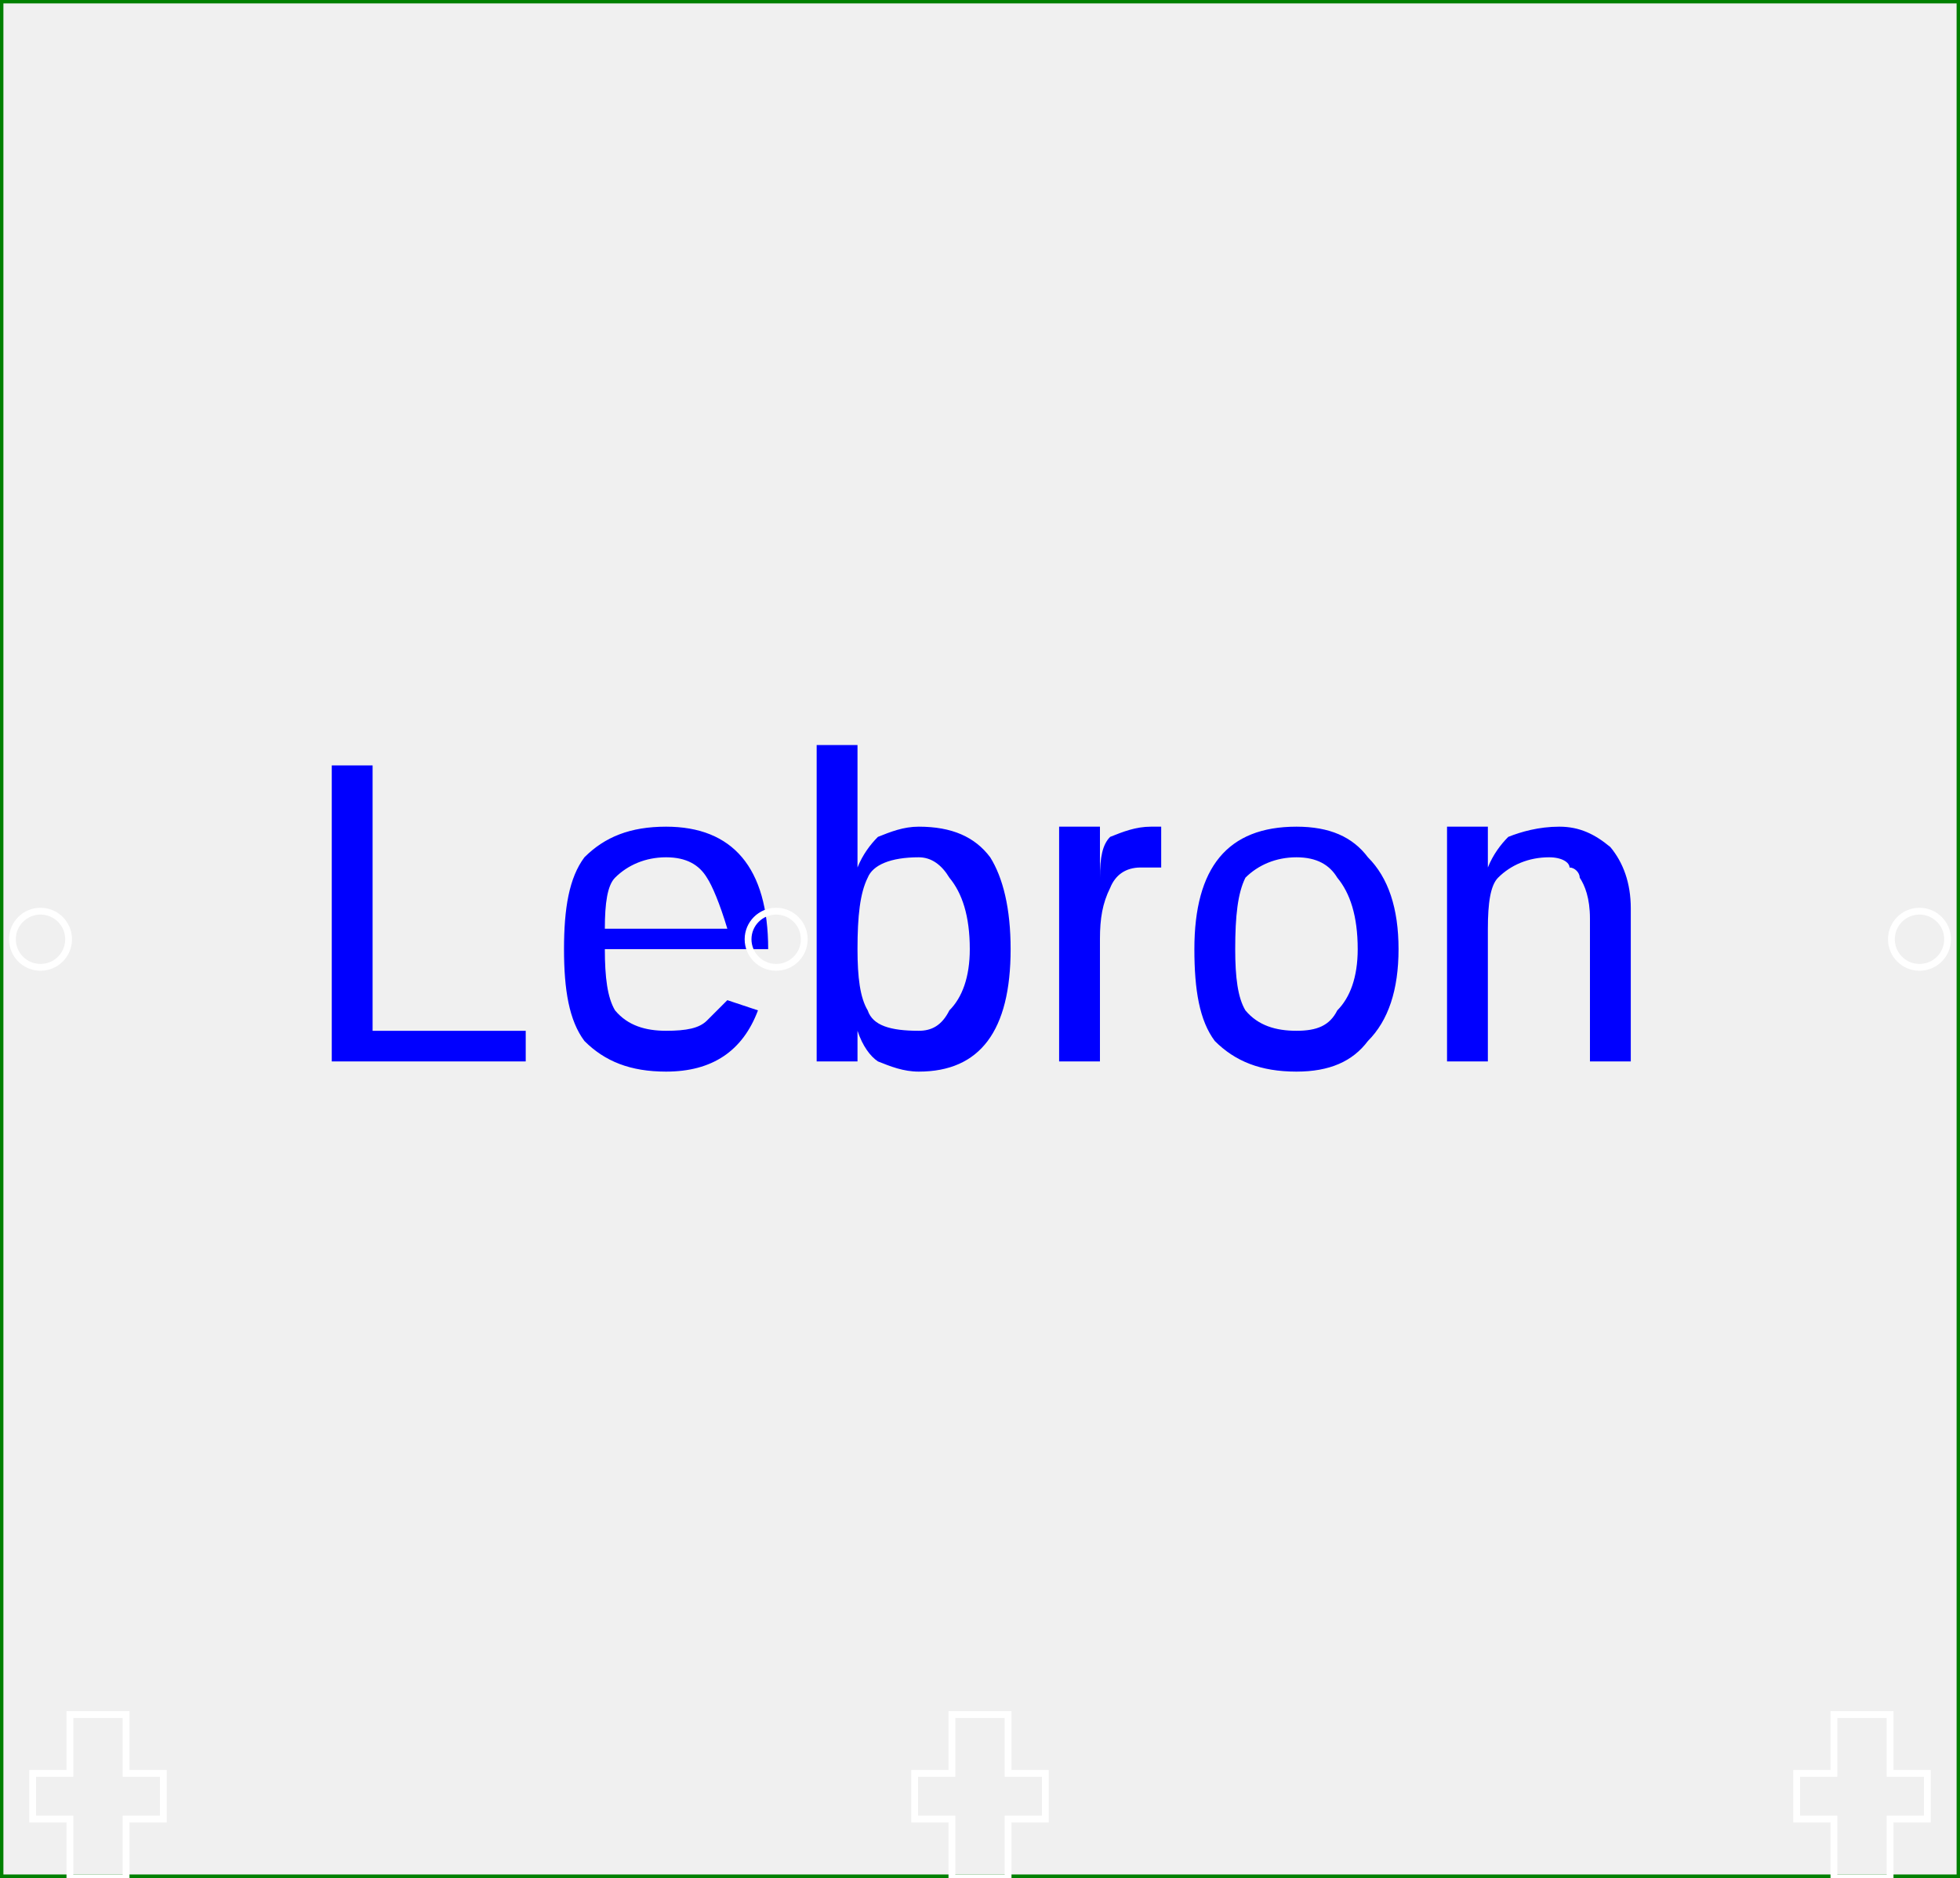
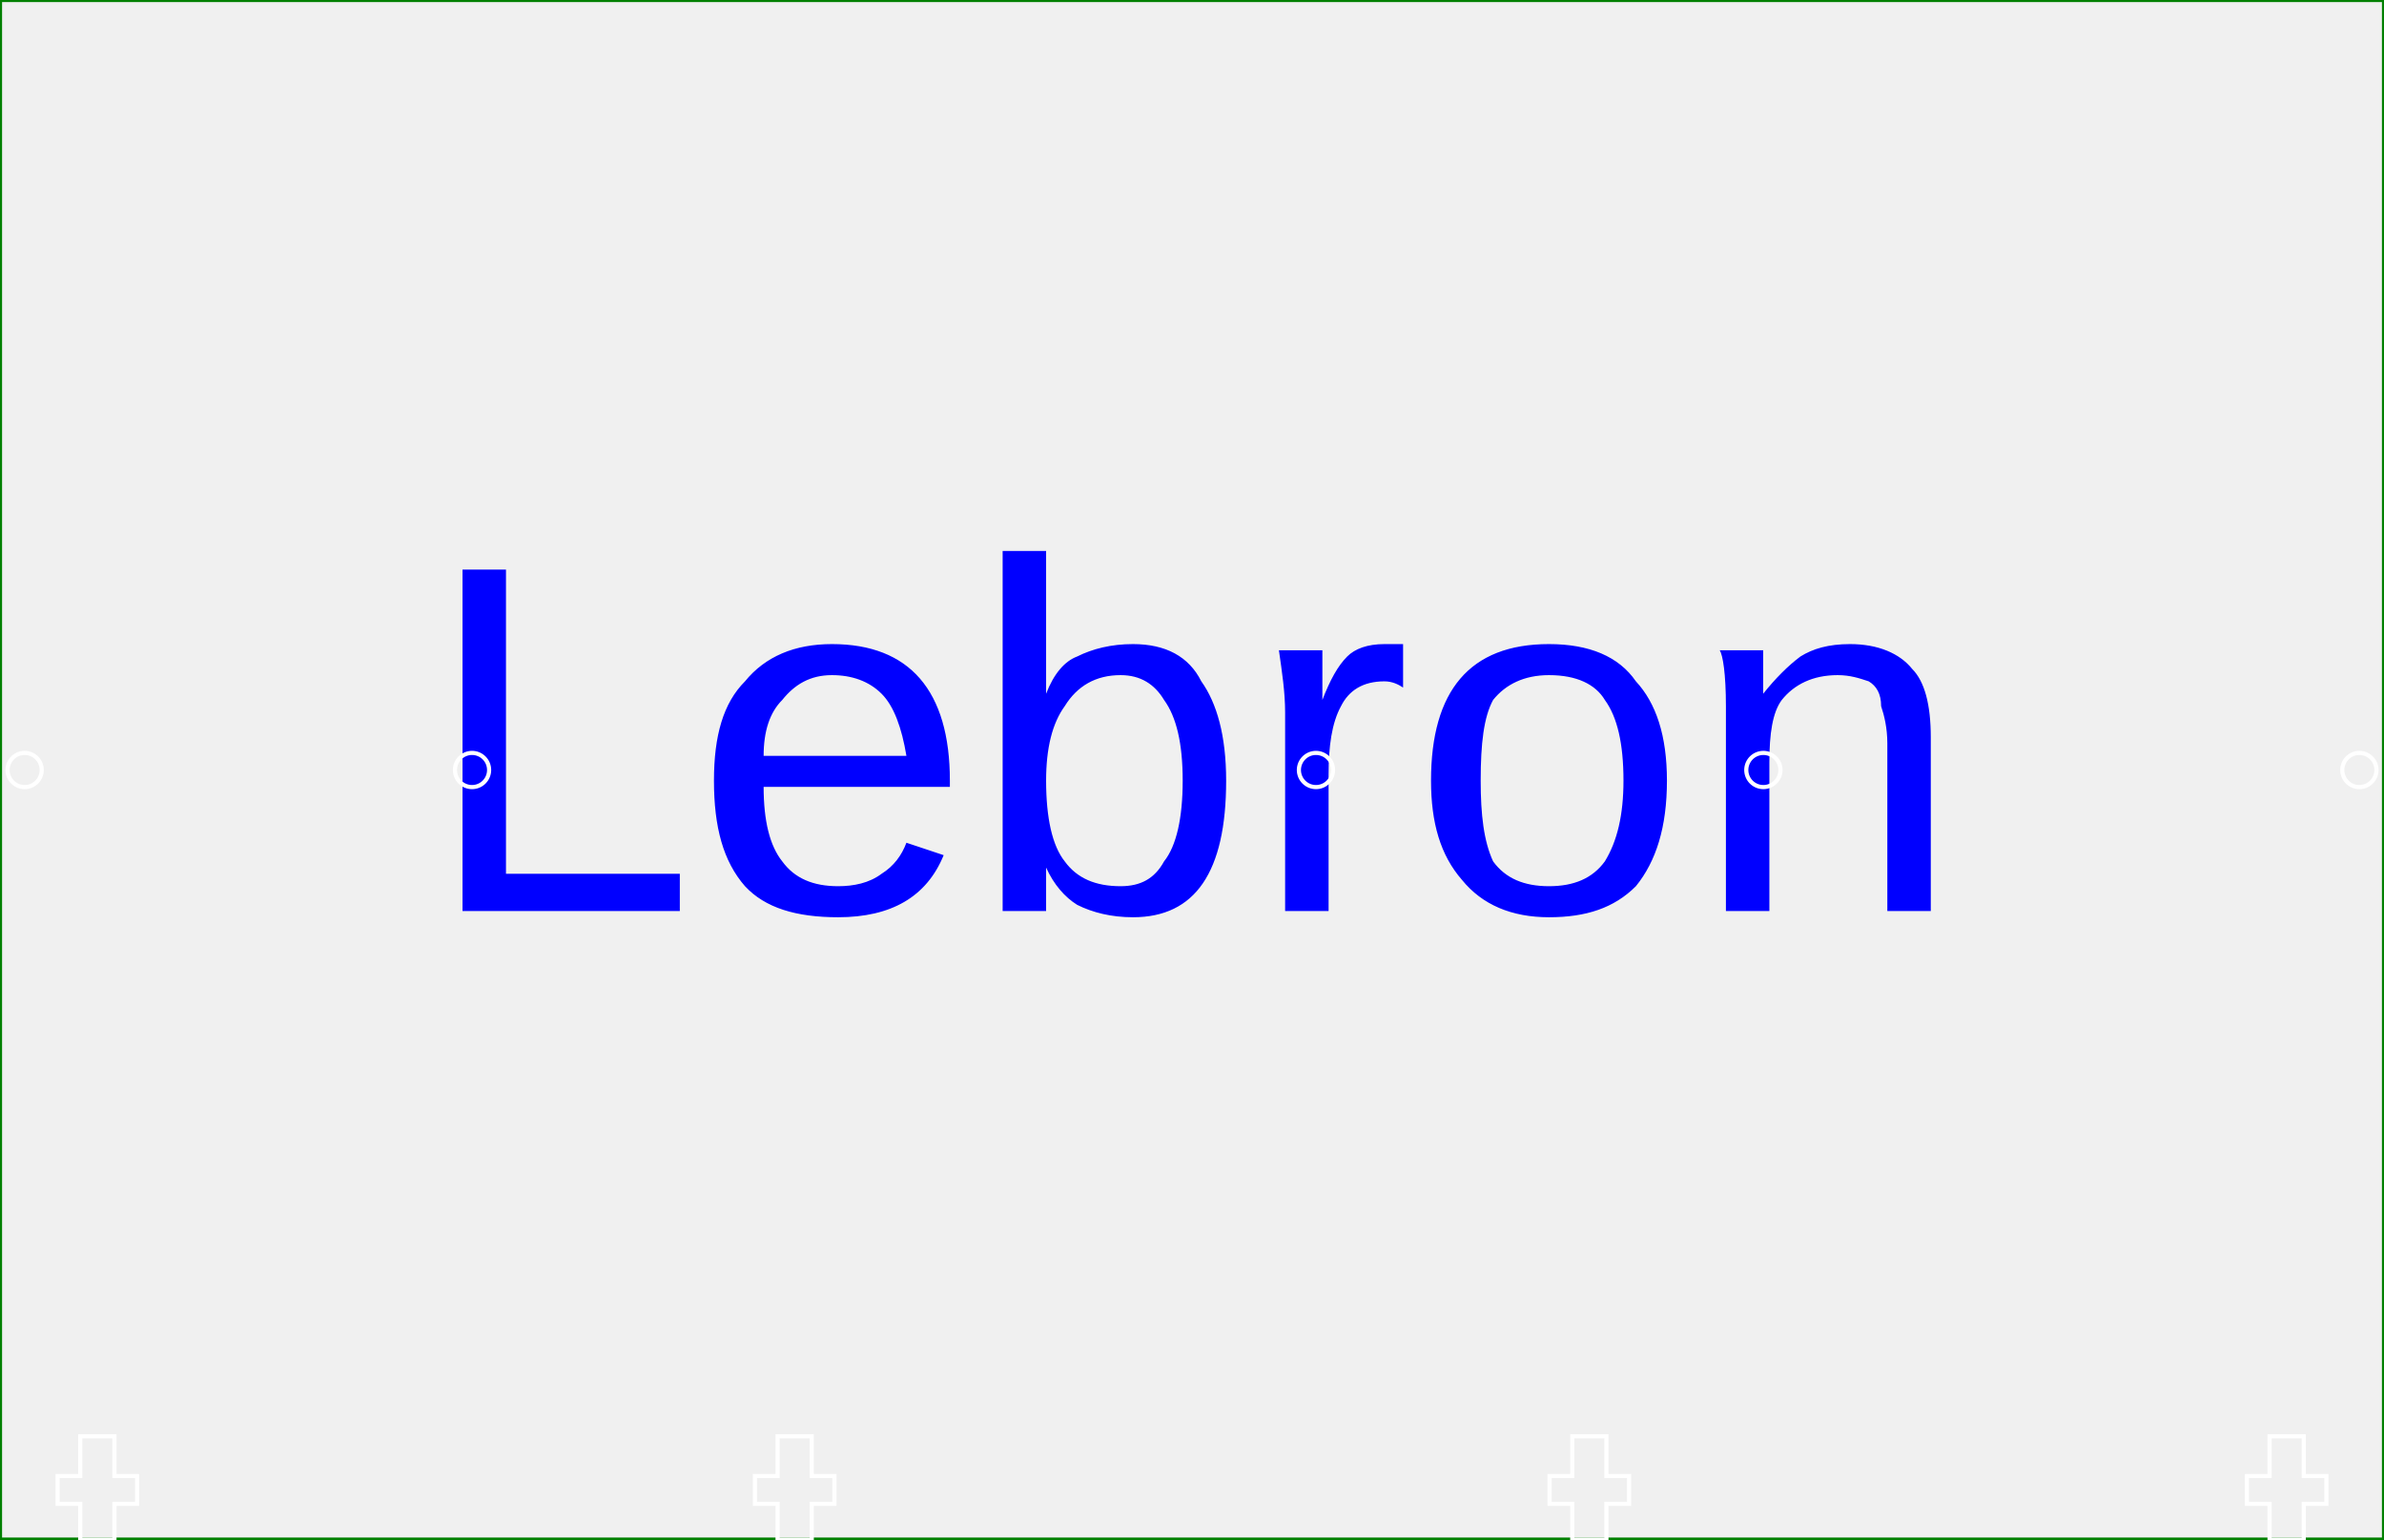
- <svg xmlns="http://www.w3.org/2000/svg" width="3in" height="2.875in" viewBox="0 0 3 2.875">
-   <rect x="0" y="0" width="3" height="2.875" fill="none" stroke="green" stroke-width="1px" vector-effect="non-scaling-stroke" />
-   <text x="1.5" y="1.438" transform="rotate(0 1.5 1.4375)" font-family="Arial, sans-serif" font-size="0.667" text-anchor="middle" dominant-baseline="middle" fill="blue" stroke="none">
-             Lebron
-         </text>
-   <g transform="rotate(0 0.15 2.875)">
-     <path d="M 0.107 2.625 L 0.193 2.625 L 0.193 2.715 L 0.25 2.715 L 0.25 2.785 L 0.193 2.785 L 0.193 2.875 L 0.107 2.875 L 0.107 2.785 L 0.05 2.785 L 0.05 2.715 L 0.107 2.715 Z" fill="none" stroke="white" stroke-width="1px" vector-effect="non-scaling-stroke" />
+ <svg xmlns="http://www.w3.org/2000/svg" width="6in" height="3.875in" viewBox="0 0 6 3.875">
+   <rect x="0" y="0" width="6" height="3.875" fill="none" stroke="green" stroke-width="1px" vector-effect="non-scaling-stroke" />
+   <text x="3" y="1.938" transform="rotate(0 3 1.9375)" font-family="Arial, sans-serif" font-size="1.25" text-anchor="middle" dominant-baseline="middle" fill="blue" stroke="none">Lebron</text>
+   <g transform="rotate(0 0.245 3.875)">
+     <path d="M 0.202 3.615 L 0.288 3.615 L 0.288 3.715 L 0.345 3.715 L 0.345 3.785 L 0.288 3.785 L 0.288 3.875 L 0.202 3.875 L 0.202 3.785 L 0.145 3.785 L 0.145 3.715 L 0.202 3.715 Z" fill="none" stroke="white" stroke-width="1px" vector-effect="non-scaling-stroke" />
  </g>
-   <g transform="rotate(0 2.85 2.875)">
-     <path d="M 2.807 2.625 L 2.893 2.625 L 2.893 2.715 L 2.95 2.715 L 2.95 2.785 L 2.893 2.785 L 2.893 2.875 L 2.807 2.875 L 2.807 2.785 L 2.75 2.785 L 2.75 2.715 L 2.807 2.715 Z" fill="none" stroke="white" stroke-width="1px" vector-effect="non-scaling-stroke" />
+   <g transform="rotate(0 5.755 3.875)">
+     <path d="M 5.712 3.615 L 5.798 3.615 L 5.798 3.715 L 5.855 3.715 L 5.855 3.785 L 5.798 3.785 L 5.798 3.875 L 5.712 3.875 L 5.712 3.785 L 5.655 3.785 L 5.655 3.715 L 5.712 3.715 Z" fill="none" stroke="white" stroke-width="1px" vector-effect="non-scaling-stroke" />
  </g>
-   <circle cx="0.062" cy="1.438" r="0.043" fill="none" stroke="white" stroke-width="1px" vector-effect="non-scaling-stroke" />
-   <circle cx="2.938" cy="1.438" r="0.043" fill="none" stroke="white" stroke-width="1px" vector-effect="non-scaling-stroke" />
-   <circle cx="1.188" cy="1.438" r="0.043" fill="none" stroke="white" stroke-width="1px" vector-effect="non-scaling-stroke" />
-   <g transform="rotate(0 1.5 2.875)">
-     <path d="M 1.457 2.625 L 1.543 2.625 L 1.543 2.715 L 1.6 2.715 L 1.6 2.785 L 1.543 2.785 L 1.543 2.875 L 1.457 2.875 L 1.457 2.785 L 1.4 2.785 L 1.4 2.715 L 1.457 2.715 Z" fill="none" stroke="white" stroke-width="1px" vector-effect="non-scaling-stroke" />
+   <circle cx="0.062" cy="1.938" r="0.043" fill="none" stroke="white" stroke-width="1px" vector-effect="non-scaling-stroke" />
+   <circle cx="5.938" cy="1.938" r="0.043" fill="none" stroke="white" stroke-width="1px" vector-effect="non-scaling-stroke" />
+   <circle cx="1.188" cy="1.938" r="0.043" fill="none" stroke="white" stroke-width="1px" vector-effect="non-scaling-stroke" />
+   <circle cx="3.312" cy="1.938" r="0.043" fill="none" stroke="white" stroke-width="1px" vector-effect="non-scaling-stroke" />
+   <circle cx="4.438" cy="1.938" r="0.043" fill="none" stroke="white" stroke-width="1px" vector-effect="non-scaling-stroke" />
+   <g transform="rotate(0 2 3.875)">
+     <path d="M 1.957 3.615 L 2.043 3.615 L 2.043 3.715 L 2.1 3.715 L 2.1 3.785 L 2.043 3.785 L 2.043 3.875 L 1.957 3.875 L 1.957 3.785 L 1.9 3.785 L 1.9 3.715 L 1.957 3.715 Z" fill="none" stroke="white" stroke-width="1px" vector-effect="non-scaling-stroke" />
+   </g>
+   <g transform="rotate(0 4 3.875)">
+     <path d="M 3.957 3.615 L 4.043 3.615 L 4.043 3.715 L 4.1 3.715 L 4.1 3.785 L 4.043 3.785 L 4.043 3.875 L 3.957 3.875 L 3.957 3.785 L 3.9 3.785 L 3.9 3.715 L 3.957 3.715 Z" fill="none" stroke="white" stroke-width="1px" vector-effect="non-scaling-stroke" />
  </g>
</svg>
